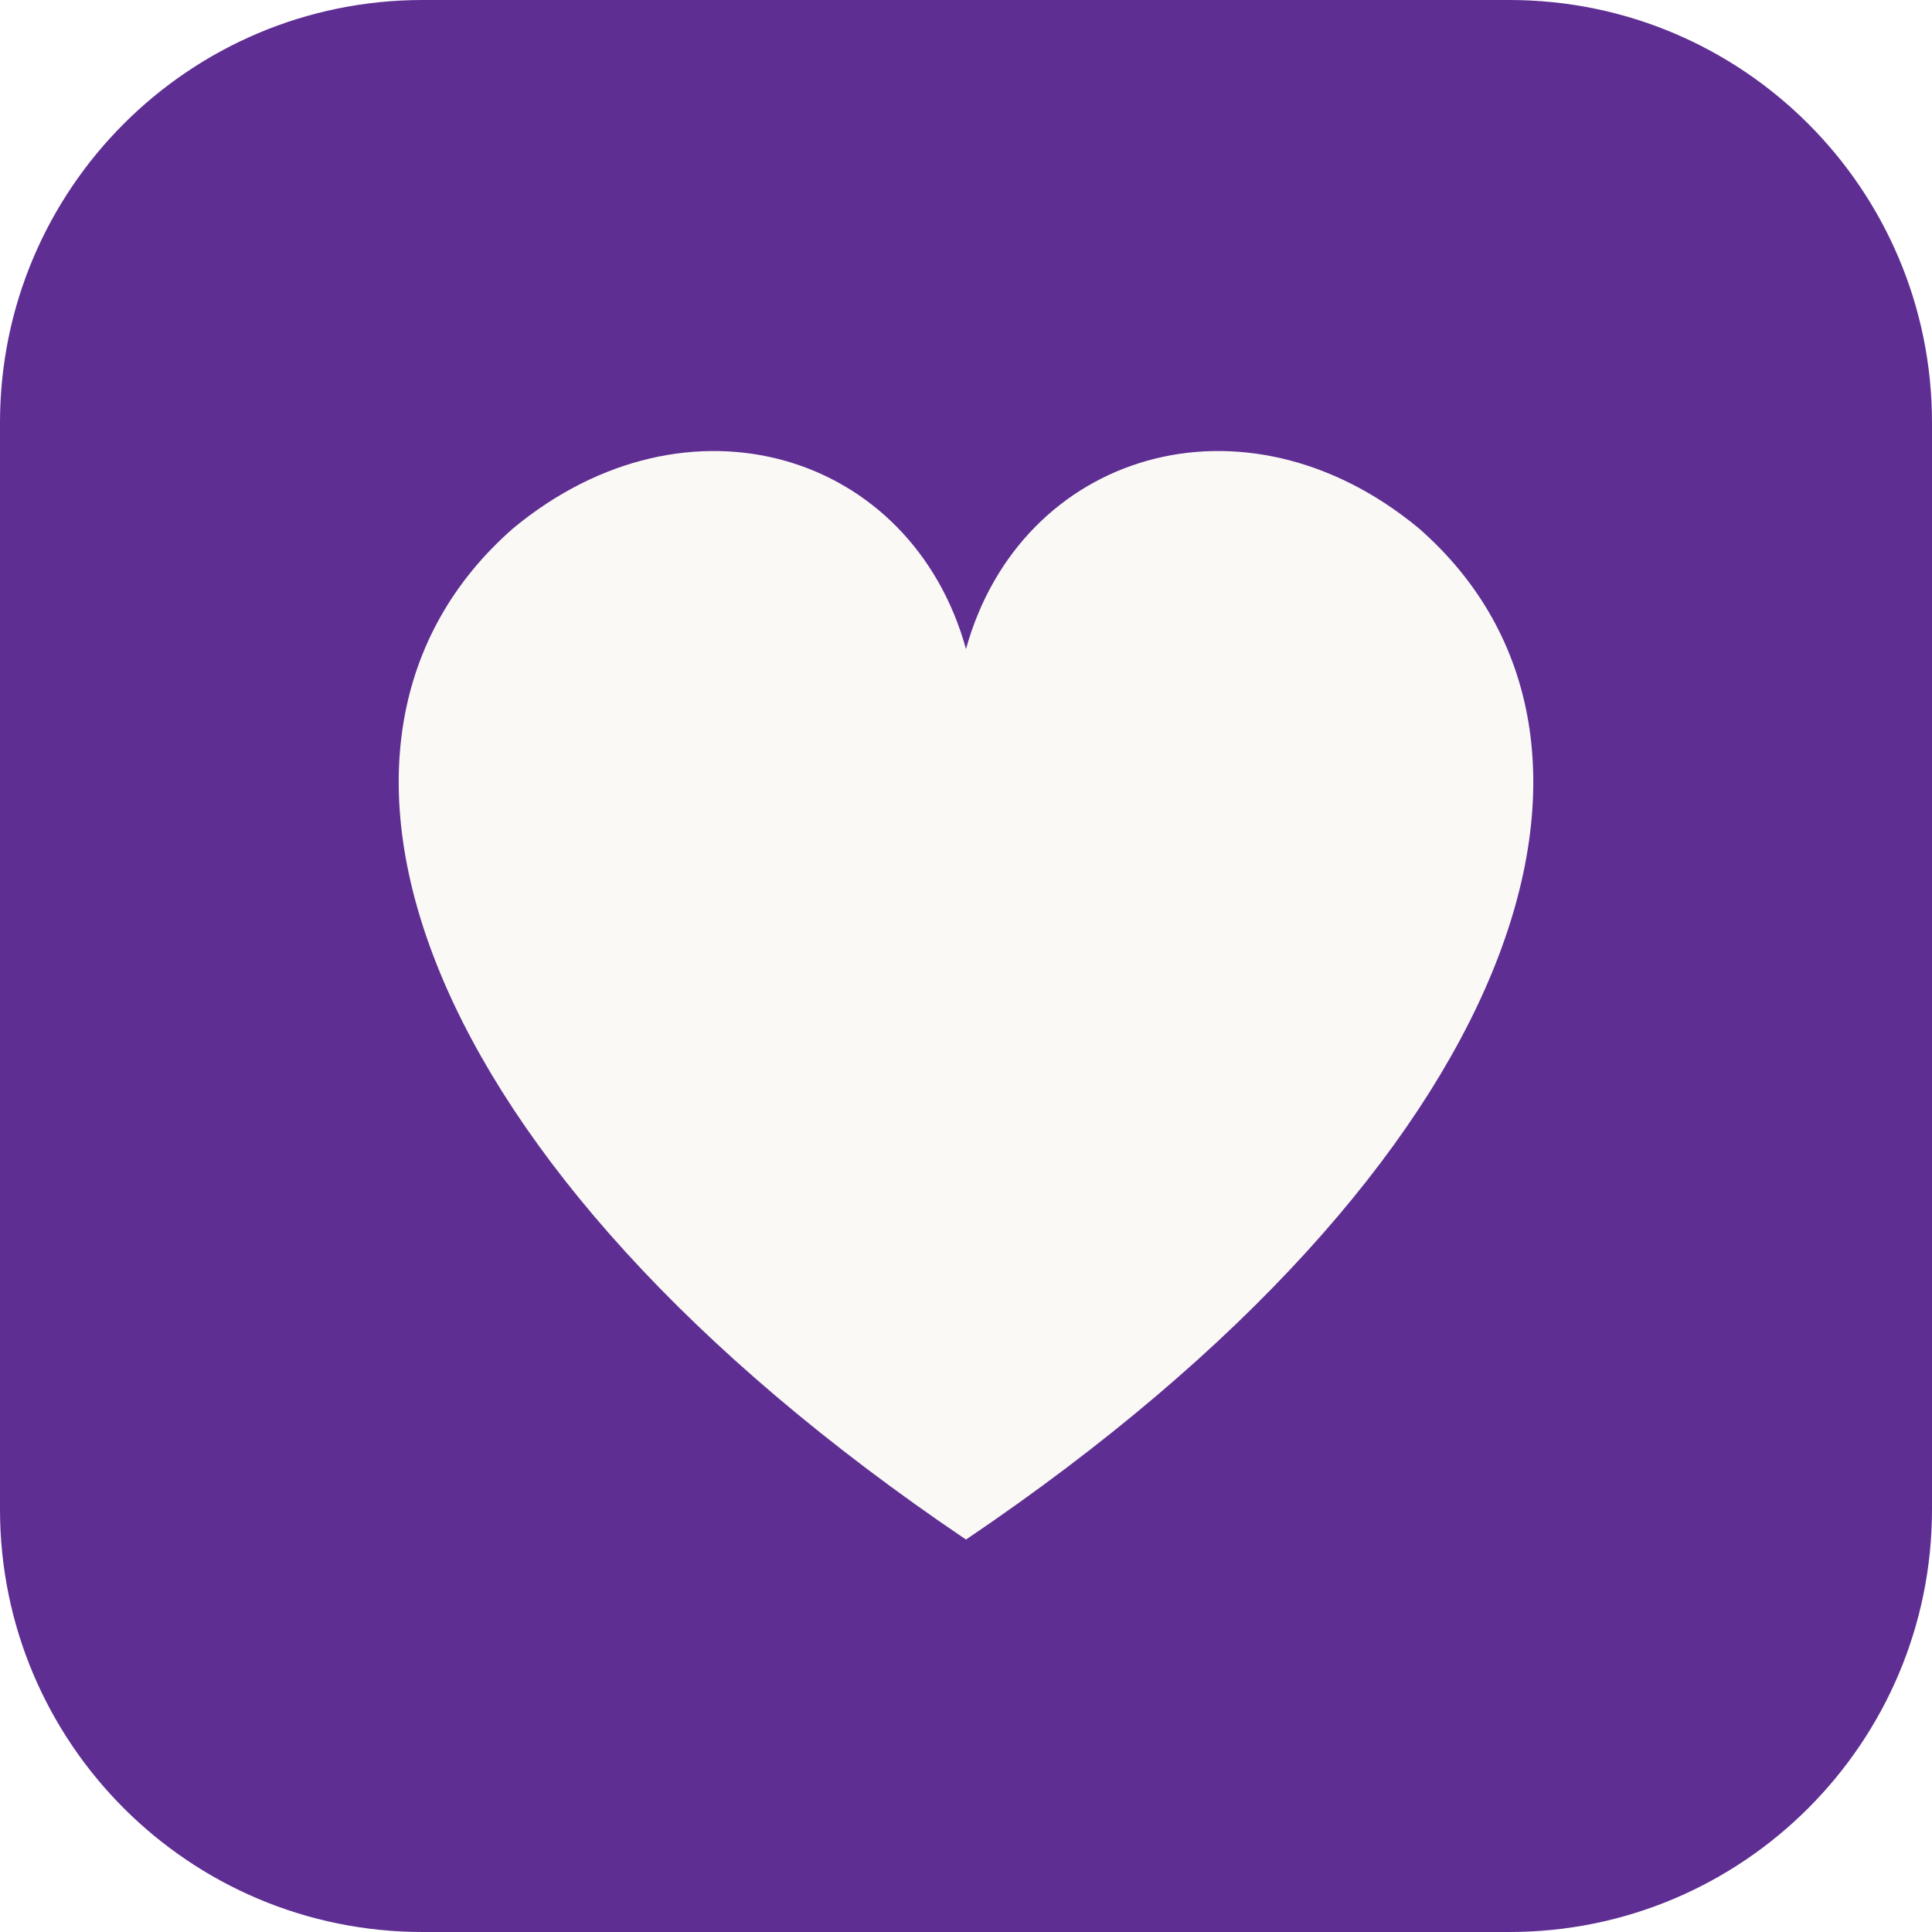
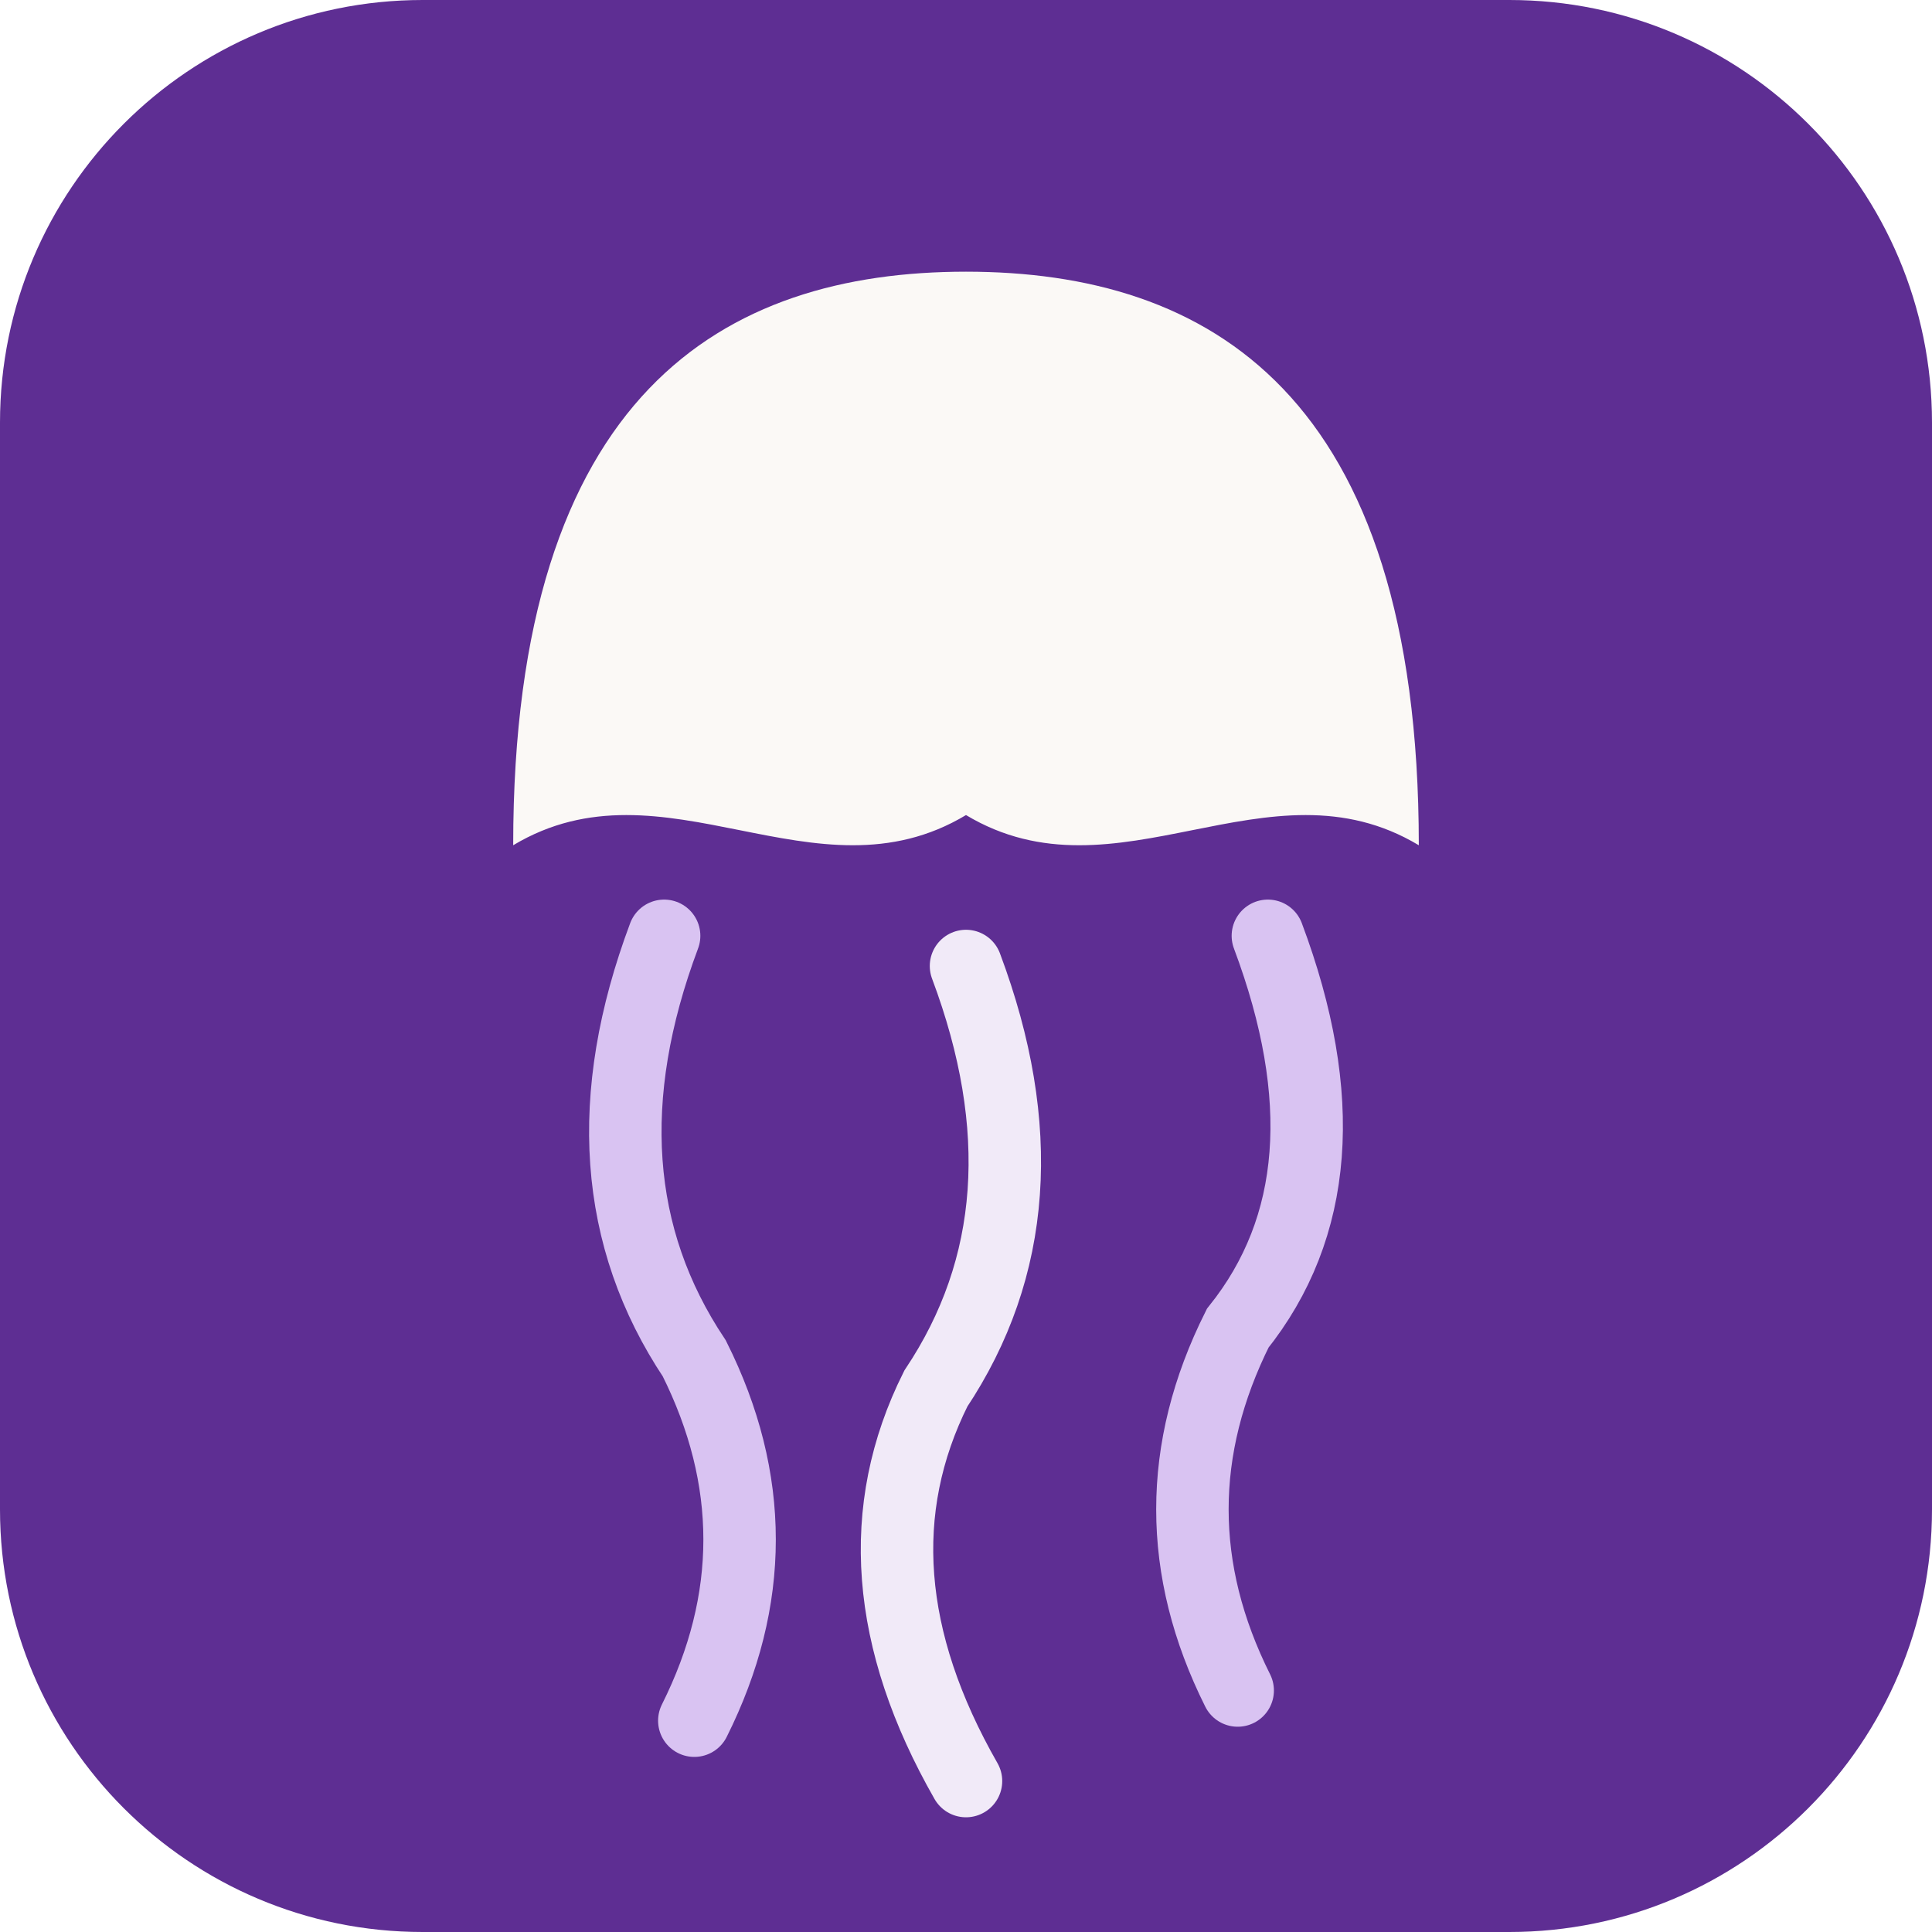
<svg xmlns="http://www.w3.org/2000/svg" viewBox="0 0 64 64">
  <rect width="64" height="64" rx="14" fill="#5E2E93" />
-   <path d="M32 51 C 13.5 38.5, 9 24.5, 17 17.5 C 22.8 12.7, 30.2 15, 32 21.5 C 33.8 15, 41.2 12.7, 47 17.5 C 55 24.5, 50.5 38.5, 32 51 Z" fill="#FBF9F6" />
+   <g transform="translate(9 4) scale(1.0)">
+     <path d="M8 24 C8 9 15 5 23 5 C31 5 38 9 38 24 C33 21 28 26 23 23 C18 26 13 21 8 24 Z" fill="#FBF9F6" />
+     <path d="M13 27 q-3 8 1 14 q3 6 0 12" stroke="#D9C3F2" stroke-width="2.4" stroke-linecap="round" fill="none" />
+     <path d="M23 28 q3 8 -1 14 q-3 6 1 13" stroke="#F1EAF8" stroke-width="2.4" stroke-linecap="round" fill="none" />
+     <path d="M33 27 q3 8 -1 13 q-3 6 0 12" stroke="#D9C3F2" stroke-width="2.4" stroke-linecap="round" fill="none" />
+   </g>
</svg>
